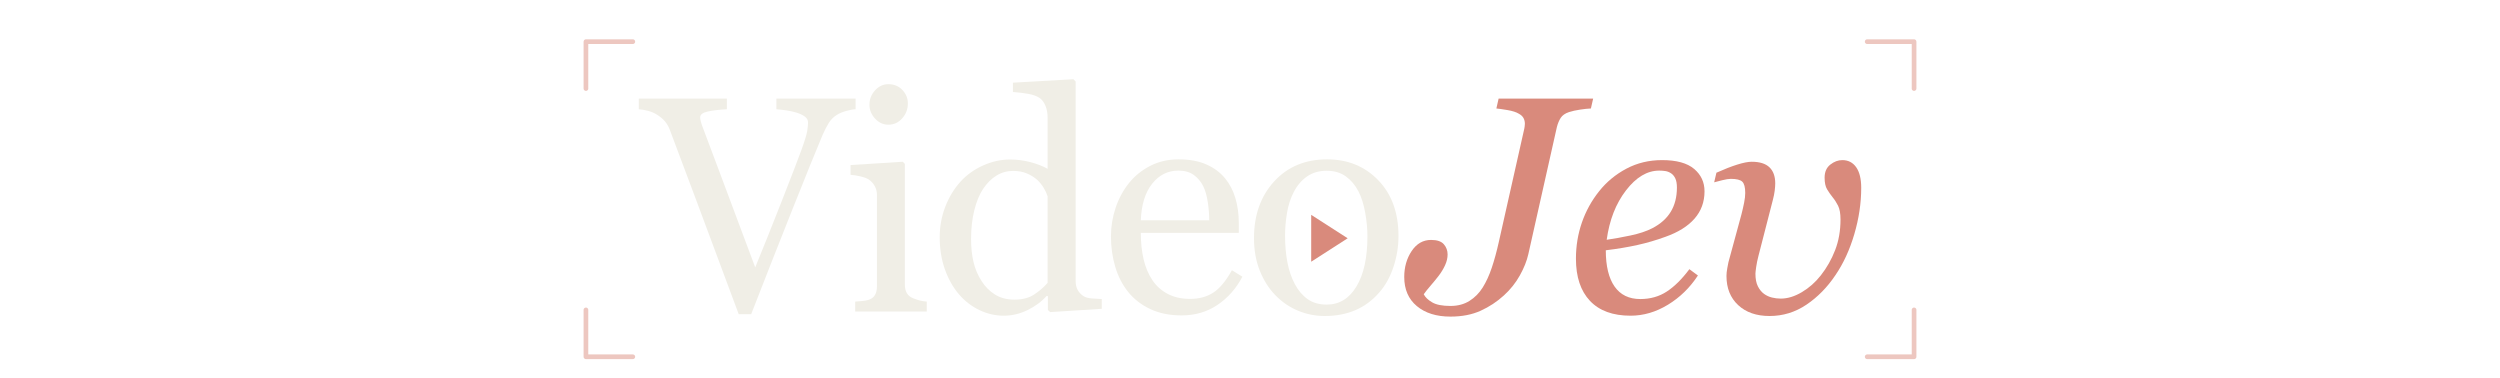
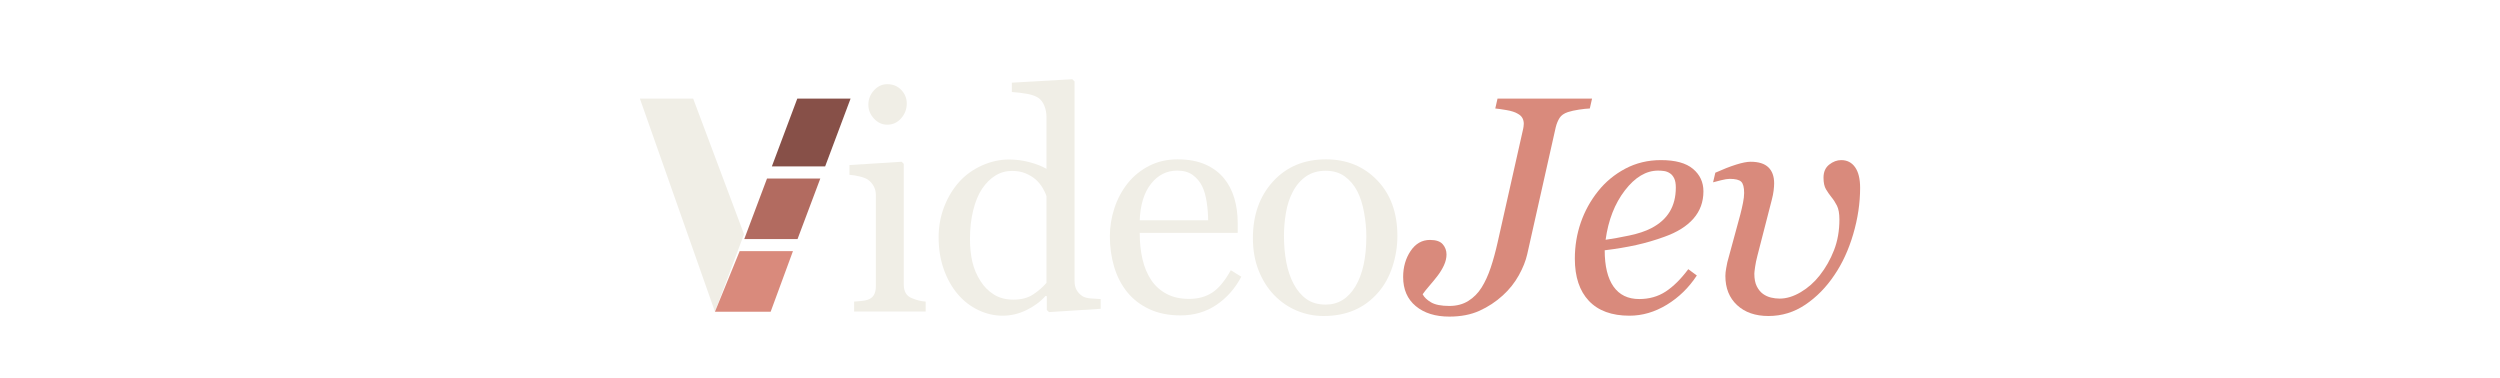
<svg xmlns="http://www.w3.org/2000/svg" width="960" height="145" viewBox="0 0 960 145" role="img" aria-labelledby="title desc">
-   <g transform="translate(247.4834 119.6162)">
-     <g id="video" fill="#F0EEE6">
-       <path d="M81.067 -77.668Q79.569 -77.61 77.438 -77.005Q75.306 -76.4 73.923 -75.536Q71.964 -74.326 70.783 -72.425Q69.602 -70.523 68.449 -67.931Q64.589 -58.77 56.868 -39.381Q49.147 -19.993 40.966 1.037H36.184Q27.887 -21.261 20.166 -41.945Q12.445 -62.63 9.68 -69.89Q8.988 -71.676 7.836 -73.03Q6.684 -74.384 4.782 -75.594Q3.227 -76.573 1.325 -77.063Q-0.576 -77.553 -2.189 -77.668V-81.759H31.632V-77.668Q27.311 -77.438 24.343 -76.804Q21.376 -76.17 21.376 -74.557Q21.376 -73.923 21.606 -73.059Q21.837 -72.194 22.01 -71.676Q24.142 -66.029 28.924 -53.267Q33.706 -40.505 42.521 -16.939Q46.9 -27.599 52.604 -42.118Q58.309 -56.638 60.268 -62.054Q62.169 -67.297 62.486 -69.313Q62.803 -71.33 62.803 -72.598Q62.803 -73.923 61.622 -74.816Q60.44 -75.709 58.481 -76.343Q56.58 -76.919 54.621 -77.207Q52.662 -77.495 50.646 -77.668V-81.759H81.067Z" />
-       <path d="M108.395 0.0H80.911V-3.803Q82.236 -3.918 83.648 -4.033Q85.06 -4.148 86.097 -4.494Q87.71 -5.013 88.488 -6.309Q89.266 -7.605 89.266 -9.68V-44.769Q89.266 -46.612 88.43 -48.139Q87.595 -49.666 86.097 -50.703Q85.002 -51.395 82.928 -51.884Q80.854 -52.374 79.125 -52.489V-56.234L99.176 -57.502L99.982 -56.695V-10.371Q99.982 -8.354 100.76 -7.029Q101.538 -5.704 103.209 -5.07Q104.477 -4.552 105.687 -4.235Q106.896 -3.918 108.395 -3.803ZM101.135 -79.915Q101.135 -76.631 98.974 -74.182Q96.813 -71.733 93.645 -71.733Q90.706 -71.733 88.545 -74.067Q86.385 -76.4 86.385 -79.396Q86.385 -82.565 88.545 -84.928Q90.706 -87.29 93.645 -87.29Q96.929 -87.29 99.032 -85.072Q101.135 -82.854 101.135 -79.915Z" />
-       <path d="M175.593 -1.037 155.772 0.23 154.908 -0.576V-5.877L154.447 -5.992Q151.451 -2.65 147.043 -0.519Q142.636 1.613 137.969 1.613Q133.129 1.613 128.606 -0.547Q124.083 -2.708 120.741 -6.626Q117.342 -10.602 115.354 -16.19Q113.366 -21.779 113.366 -28.521Q113.366 -34.686 115.498 -40.217Q117.63 -45.748 121.375 -49.896Q124.89 -53.757 129.989 -56.062Q135.088 -58.366 140.389 -58.366Q144.364 -58.366 148.196 -57.358Q152.027 -56.35 154.793 -54.794V-74.557Q154.793 -76.977 153.986 -78.964Q153.18 -80.952 151.739 -81.989Q150.126 -83.084 147.389 -83.574Q144.652 -84.063 141.483 -84.294V-87.866L164.703 -89.191L165.567 -88.327V-11.696Q165.567 -9.68 166.345 -8.268Q167.123 -6.856 168.621 -5.877Q169.716 -5.186 171.79 -5.013Q173.864 -4.84 175.593 -4.782ZM154.793 -11.005V-44.25Q154.332 -45.748 153.295 -47.477Q152.258 -49.205 150.702 -50.646Q149.031 -52.086 146.784 -53.037Q144.537 -53.987 141.541 -53.987Q138.084 -53.987 135.174 -52.201Q132.265 -50.415 130.018 -47.073Q127.886 -43.847 126.647 -38.863Q125.408 -33.879 125.408 -27.829Q125.408 -22.989 126.33 -19.042Q127.252 -15.096 129.441 -11.696Q131.458 -8.47 134.598 -6.511Q137.738 -4.552 142.06 -4.552Q146.669 -4.552 149.694 -6.568Q152.719 -8.585 154.793 -11.005Z" />
-       <path d="M229.597 -13.367Q226.024 -6.568 220.032 -2.535Q214.04 1.498 206.262 1.498Q199.405 1.498 194.249 -0.922Q189.092 -3.342 185.75 -7.49Q182.408 -11.639 180.766 -17.17Q179.124 -22.701 179.124 -28.866Q179.124 -34.397 180.881 -39.727Q182.639 -45.057 186.038 -49.32Q189.322 -53.411 194.191 -55.917Q199.06 -58.424 205.109 -58.424Q211.332 -58.424 215.769 -56.465Q220.205 -54.506 222.971 -51.106Q225.621 -47.88 226.917 -43.501Q228.214 -39.122 228.214 -33.994V-30.191H190.59Q190.59 -24.603 191.656 -20.051Q192.722 -15.499 195.026 -12.042Q197.273 -8.7 200.903 -6.77Q204.533 -4.84 209.546 -4.84Q214.674 -4.84 218.39 -7.231Q222.106 -9.622 225.563 -15.845ZM216.863 -35.031Q216.863 -38.258 216.316 -41.945Q215.769 -45.633 214.559 -48.11Q213.233 -50.761 210.929 -52.432Q208.624 -54.103 204.994 -54.103Q198.944 -54.103 194.94 -49.061Q190.936 -44.02 190.59 -35.031Z" />
-       <path d="M289.535 -28.981Q289.535 -22.989 287.634 -17.199Q285.732 -11.408 282.218 -7.375Q278.242 -2.766 272.999 -0.519Q267.756 1.729 261.245 1.729Q255.829 1.729 250.932 -0.317Q246.034 -2.362 242.231 -6.28Q238.486 -10.141 236.268 -15.701Q234.05 -21.261 234.05 -28.175Q234.05 -41.484 241.799 -49.954Q249.549 -58.424 262.109 -58.424Q274.036 -58.424 281.786 -50.386Q289.535 -42.349 289.535 -28.981ZM277.608 -28.866Q277.608 -33.188 276.744 -37.999Q275.88 -42.81 274.151 -46.151Q272.308 -49.724 269.312 -51.884Q266.315 -54.045 261.994 -54.045Q257.558 -54.045 254.417 -51.855Q251.277 -49.666 249.318 -45.863Q247.475 -42.349 246.726 -37.854Q245.977 -33.36 245.977 -29.154Q245.977 -23.623 246.87 -18.927Q247.763 -14.231 249.722 -10.544Q251.681 -6.856 254.648 -4.753Q257.615 -2.65 261.994 -2.65Q269.196 -2.65 273.402 -9.622Q277.608 -16.594 277.608 -28.866Z" />
+   <g transform="translate(241.0637 119.6162)">
+     <g id="frame-v" transform="translate(0 -81.76) scale(.93)" aria-hidden="true">
+       <path fill="#F0EEE6" d="M5 0H27L48 56L36 88Z" />
+       <path fill="#875048" d="M70 0H92L81.5 28H59.5Z" />
+       <path fill="#B26B60" d="M57.5 33H79.5L70.1 58H48.1Z" />
+       <path fill="#D98A7C" d="M46.2 63H68.2L59 88H36Z" />
    </g>
-     <g id="jev" fill="#D98A7C">
-       <path d="M364.285 -81.759 363.421 -77.956Q361.75 -77.898 359.272 -77.524Q356.795 -77.149 355.009 -76.573Q352.762 -75.824 351.811 -74.326Q350.86 -72.828 350.342 -70.754L339.395 -22.01Q338.53 -18.149 336.139 -13.857Q333.748 -9.564 330.003 -6.165Q326.027 -2.535 321.072 -0.288Q316.117 1.959 309.491 1.959Q301.425 1.959 296.585 -2.074Q291.745 -6.107 291.745 -13.252Q291.745 -18.956 294.597 -23.22Q297.449 -27.483 302.059 -27.483Q305.516 -27.483 306.956 -25.812Q308.396 -24.142 308.396 -21.895Q308.396 -19.878 307.417 -17.746Q306.438 -15.614 304.882 -13.598Q303.499 -11.812 301.828 -9.881Q300.157 -7.951 299.235 -6.626Q300.1 -4.897 302.462 -3.515Q304.824 -2.132 309.491 -2.132Q313.697 -2.132 316.78 -4.062Q319.862 -5.992 321.879 -9.219Q323.896 -12.445 325.365 -16.824Q326.834 -21.203 328.044 -26.619L337.839 -70.178Q337.896 -70.466 337.983 -71.042Q338.069 -71.618 338.069 -72.079Q338.069 -73.289 337.551 -74.269Q337.032 -75.248 335.765 -75.939Q334.267 -76.861 331.386 -77.351Q328.505 -77.841 327.122 -77.956L327.986 -81.759Z" />
-       <path d="M407.054 -46.151Q407.054 -40.044 403.222 -35.665Q399.391 -31.286 392.073 -28.693Q386.715 -26.734 381.241 -25.524Q375.768 -24.314 369.142 -23.508Q369.142 -14.404 372.512 -9.593Q375.883 -4.782 382.394 -4.782Q388.155 -4.782 392.563 -7.663Q396.971 -10.544 401.234 -16.248L404.519 -13.828Q399.909 -6.799 392.995 -2.593Q386.081 1.613 378.648 1.613Q368.45 1.613 363.063 -4.091Q357.676 -9.795 357.676 -20.281Q357.676 -27.541 359.952 -34.138Q362.228 -40.735 366.606 -46.209Q370.87 -51.567 377.064 -54.852Q383.258 -58.136 390.748 -58.136Q399.045 -58.136 403.049 -54.765Q407.054 -51.395 407.054 -46.151ZM396.452 -47.592Q396.452 -49.839 395.818 -51.135Q395.185 -52.432 394.205 -53.065Q393.168 -53.757 392.016 -53.93Q390.863 -54.103 389.653 -54.103Q382.739 -54.103 376.891 -46.497Q371.043 -38.892 369.487 -27.541Q373.521 -28.117 378.591 -29.183Q383.661 -30.249 387.003 -31.978Q391.785 -34.455 394.119 -38.344Q396.452 -42.233 396.452 -47.592Z" />
-       <path d="M467.223 -47.477Q467.223 -38.719 464.572 -29.702Q461.922 -20.685 457.312 -13.943Q452.646 -6.972 446.192 -2.622Q439.739 1.729 432.019 1.729Q424.471 1.729 419.977 -2.449Q415.482 -6.626 415.482 -13.655Q415.482 -14.98 415.799 -16.651Q416.116 -18.322 416.231 -18.898L421.244 -37.336Q421.82 -39.583 422.252 -41.744Q422.685 -43.904 422.685 -45.518Q422.685 -48.744 421.561 -49.839Q420.438 -50.934 417.153 -50.934Q415.943 -50.934 413.869 -50.415Q411.795 -49.896 410.758 -49.608L411.622 -53.296Q416.116 -55.312 419.602 -56.407Q423.088 -57.502 425.162 -57.502Q429.771 -57.502 431.99 -55.37Q434.208 -53.238 434.208 -49.205Q434.208 -48.053 434.006 -46.411Q433.805 -44.769 433.286 -42.81L427.755 -21.318Q427.179 -19.129 426.891 -17.112Q426.603 -15.096 426.603 -14.52Q426.603 -11.523 427.553 -9.651Q428.504 -7.778 429.944 -6.741Q431.327 -5.762 432.969 -5.358Q434.611 -4.955 436.34 -4.955Q440.258 -4.955 444.435 -7.433Q448.612 -9.91 451.724 -13.886Q455.123 -18.207 457.197 -23.537Q459.271 -28.866 459.271 -35.319Q459.271 -38.776 458.321 -40.649Q457.37 -42.521 456.218 -43.904Q455.065 -45.345 454.115 -46.929Q453.164 -48.514 453.164 -51.395Q453.164 -54.679 455.354 -56.407Q457.543 -58.136 459.963 -58.136Q463.362 -58.136 465.292 -55.399Q467.223 -52.662 467.223 -47.477Z" />
+     <g transform="translate(6 0)">
+       <g id="ideo" fill="#F0EEE6">
+         <path d="M108.395 0.0H80.911V-3.803Q82.236 -3.918 83.648 -4.033Q85.06 -4.148 86.097 -4.494Q87.71 -5.013 88.488 -6.309Q89.266 -7.605 89.266 -9.68V-44.769Q89.266 -46.612 88.43 -48.139Q87.595 -49.666 86.097 -50.703Q85.002 -51.395 82.928 -51.884Q80.854 -52.374 79.125 -52.489V-56.234L99.176 -57.502L99.982 -56.695V-10.371Q99.982 -8.354 100.76 -7.029Q101.538 -5.704 103.209 -5.07Q104.477 -4.552 105.687 -4.235Q106.896 -3.918 108.395 -3.803ZM101.135 -79.915Q101.135 -76.631 98.974 -74.182Q96.813 -71.733 93.645 -71.733Q90.706 -71.733 88.545 -74.067Q86.385 -76.4 86.385 -79.396Q86.385 -82.565 88.545 -84.928Q90.706 -87.29 93.645 -87.29Q96.929 -87.29 99.032 -85.072Q101.135 -82.854 101.135 -79.915Z" />
+         <path d="M175.593 -1.037 155.772 0.23 154.908 -0.576V-5.877L154.447 -5.992Q151.451 -2.65 147.043 -0.519Q142.636 1.613 137.969 1.613Q133.129 1.613 128.606 -0.547Q124.083 -2.708 120.741 -6.626Q117.342 -10.602 115.354 -16.19Q113.366 -21.779 113.366 -28.521Q113.366 -34.686 115.498 -40.217Q117.63 -45.748 121.375 -49.896Q124.89 -53.757 129.989 -56.062Q135.088 -58.366 140.389 -58.366Q144.364 -58.366 148.196 -57.358Q152.027 -56.35 154.793 -54.794V-74.557Q154.793 -76.977 153.986 -78.964Q153.18 -80.952 151.739 -81.989Q150.126 -83.084 147.389 -83.574Q144.652 -84.063 141.483 -84.294V-87.866L164.703 -89.191L165.567 -88.327V-11.696Q165.567 -9.68 166.345 -8.268Q167.123 -6.856 168.621 -5.877Q169.716 -5.186 171.79 -5.013Q173.864 -4.84 175.593 -4.782ZM154.793 -11.005V-44.25Q154.332 -45.748 153.295 -47.477Q152.258 -49.205 150.702 -50.646Q149.031 -52.086 146.784 -53.037Q144.537 -53.987 141.541 -53.987Q138.084 -53.987 135.174 -52.201Q132.265 -50.415 130.018 -47.073Q127.886 -43.847 126.647 -38.863Q125.408 -33.879 125.408 -27.829Q125.408 -22.989 126.33 -19.042Q127.252 -15.096 129.441 -11.696Q131.458 -8.47 134.598 -6.511Q137.738 -4.552 142.06 -4.552Q146.669 -4.552 149.694 -6.568Q152.719 -8.585 154.793 -11.005Z" />
+         <path d="M229.597 -13.367Q226.024 -6.568 220.032 -2.535Q214.04 1.498 206.262 1.498Q199.405 1.498 194.249 -0.922Q189.092 -3.342 185.75 -7.49Q182.408 -11.639 180.766 -17.17Q179.124 -22.701 179.124 -28.866Q179.124 -34.397 180.881 -39.727Q182.639 -45.057 186.038 -49.32Q189.322 -53.411 194.191 -55.917Q199.06 -58.424 205.109 -58.424Q211.332 -58.424 215.769 -56.465Q220.205 -54.506 222.971 -51.106Q225.621 -47.88 226.917 -43.501Q228.214 -39.122 228.214 -33.994V-30.191H190.59Q190.59 -24.603 191.656 -20.051Q192.722 -15.499 195.026 -12.042Q197.273 -8.7 200.903 -6.77Q204.533 -4.84 209.546 -4.84Q214.674 -4.84 218.39 -7.231Q222.106 -9.622 225.563 -15.845ZM216.863 -35.031Q216.863 -38.258 216.316 -41.945Q215.769 -45.633 214.559 -48.11Q213.233 -50.761 210.929 -52.432Q208.624 -54.103 204.994 -54.103Q198.944 -54.103 194.94 -49.061Q190.936 -44.02 190.59 -35.031Z" />
+         <path d="M289.535 -28.981Q289.535 -22.989 287.634 -17.199Q285.732 -11.408 282.218 -7.375Q278.242 -2.766 272.999 -0.519Q267.756 1.729 261.245 1.729Q255.829 1.729 250.932 -0.317Q246.034 -2.362 242.231 -6.28Q238.486 -10.141 236.268 -15.701Q234.05 -21.261 234.05 -28.175Q234.05 -41.484 241.799 -49.954Q249.549 -58.424 262.109 -58.424Q274.036 -58.424 281.786 -50.386Q289.535 -42.349 289.535 -28.981ZM277.608 -28.866Q277.608 -33.188 276.744 -37.999Q275.88 -42.81 274.151 -46.151Q272.308 -49.724 269.312 -51.884Q266.315 -54.045 261.994 -54.045Q257.558 -54.045 254.417 -51.855Q251.277 -49.666 249.318 -45.863Q247.475 -42.349 246.726 -37.854Q245.977 -33.36 245.977 -29.154Q245.977 -23.623 246.87 -18.927Q247.763 -14.231 249.722 -10.544Q251.681 -6.856 254.648 -4.753Q257.615 -2.65 261.994 -2.65Q269.196 -2.65 273.402 -9.622Q277.608 -16.594 277.608 -28.866Z" />
+       </g>
+       <g id="jev" fill="#D98A7C">
+         <path d="M364.285 -81.759 363.421 -77.956Q361.75 -77.898 359.272 -77.524Q356.795 -77.149 355.009 -76.573Q352.762 -75.824 351.811 -74.326Q350.86 -72.828 350.342 -70.754L339.395 -22.01Q338.53 -18.149 336.139 -13.857Q333.748 -9.564 330.003 -6.165Q326.027 -2.535 321.072 -0.288Q316.117 1.959 309.491 1.959Q301.425 1.959 296.585 -2.074Q291.745 -6.107 291.745 -13.252Q291.745 -18.956 294.597 -23.22Q297.449 -27.483 302.059 -27.483Q305.516 -27.483 306.956 -25.812Q308.396 -24.142 308.396 -21.895Q308.396 -19.878 307.417 -17.746Q306.438 -15.614 304.882 -13.598Q303.499 -11.812 301.828 -9.881Q300.157 -7.951 299.235 -6.626Q300.1 -4.897 302.462 -3.515Q304.824 -2.132 309.491 -2.132Q313.697 -2.132 316.78 -4.062Q319.862 -5.992 321.879 -9.219Q323.896 -12.445 325.365 -16.824Q326.834 -21.203 328.044 -26.619L337.839 -70.178Q337.896 -70.466 337.983 -71.042Q338.069 -71.618 338.069 -72.079Q338.069 -73.289 337.551 -74.269Q337.032 -75.248 335.765 -75.939Q334.267 -76.861 331.386 -77.351Q328.505 -77.841 327.122 -77.956L327.986 -81.759Z" />
+         <path d="M407.054 -46.151Q407.054 -40.044 403.222 -35.665Q399.391 -31.286 392.073 -28.693Q386.715 -26.734 381.241 -25.524Q375.768 -24.314 369.142 -23.508Q369.142 -14.404 372.512 -9.593Q375.883 -4.782 382.394 -4.782Q388.155 -4.782 392.563 -7.663Q396.971 -10.544 401.234 -16.248L404.519 -13.828Q399.909 -6.799 392.995 -2.593Q386.081 1.613 378.648 1.613Q368.45 1.613 363.063 -4.091Q357.676 -9.795 357.676 -20.281Q357.676 -27.541 359.952 -34.138Q362.228 -40.735 366.606 -46.209Q370.87 -51.567 377.064 -54.852Q383.258 -58.136 390.748 -58.136Q399.045 -58.136 403.049 -54.765Q407.054 -51.395 407.054 -46.151ZM396.452 -47.592Q396.452 -49.839 395.818 -51.135Q395.185 -52.432 394.205 -53.065Q393.168 -53.757 392.016 -53.93Q390.863 -54.103 389.653 -54.103Q382.739 -54.103 376.891 -46.497Q371.043 -38.892 369.487 -27.541Q373.521 -28.117 378.591 -29.183Q383.661 -30.249 387.003 -31.978Q391.785 -34.455 394.119 -38.344Q396.452 -42.233 396.452 -47.592Z" />
+         <path d="M467.223 -47.477Q467.223 -38.719 464.572 -29.702Q461.922 -20.685 457.312 -13.943Q452.646 -6.972 446.192 -2.622Q439.739 1.729 432.019 1.729Q424.471 1.729 419.977 -2.449Q415.482 -6.626 415.482 -13.655Q415.482 -14.98 415.799 -16.651Q416.116 -18.322 416.231 -18.898L421.244 -37.336Q421.82 -39.583 422.252 -41.744Q422.685 -43.904 422.685 -45.518Q422.685 -48.744 421.561 -49.839Q420.438 -50.934 417.153 -50.934Q415.943 -50.934 413.869 -50.415Q411.795 -49.896 410.758 -49.608L411.622 -53.296Q416.116 -55.312 419.602 -56.407Q423.088 -57.502 425.162 -57.502Q429.771 -57.502 431.99 -55.37Q434.208 -53.238 434.208 -49.205Q434.208 -48.053 434.006 -46.411Q433.805 -44.769 433.286 -42.81L427.755 -21.318Q427.179 -19.129 426.891 -17.112Q426.603 -15.096 426.603 -14.52Q426.603 -11.523 427.553 -9.651Q428.504 -7.778 429.944 -6.741Q431.327 -5.762 432.969 -5.358Q434.611 -4.955 436.34 -4.955Q440.258 -4.955 444.435 -7.433Q448.612 -9.91 451.724 -13.886Q455.123 -18.207 457.197 -23.537Q459.271 -28.866 459.271 -35.319Q459.271 -38.776 458.321 -40.649Q457.37 -42.521 456.218 -43.904Q455.065 -45.345 454.115 -46.929Q453.164 -48.514 453.164 -51.395Q453.164 -54.679 455.354 -56.407Q457.543 -58.136 459.963 -58.136Q463.362 -58.136 465.292 -55.399Q467.223 -52.662 467.223 -47.477Z" />
+       </g>
    </g>
  </g>
-   <g id="viewfinder" fill="none" stroke="#D98A7C" stroke-opacity="0.48" stroke-width="1.8" stroke-linecap="round" stroke-linejoin="round" aria-hidden="true">
-     <path d="M243 16H225V34 M717 16H735V34 M225 119V137H243 M735 119V137H717" />
-   </g>
-   <path id="play" d="M503.5 82.5L517.5 91.5L503.5 100.5Z" fill="#D98A7C" aria-hidden="true" />
</svg>
